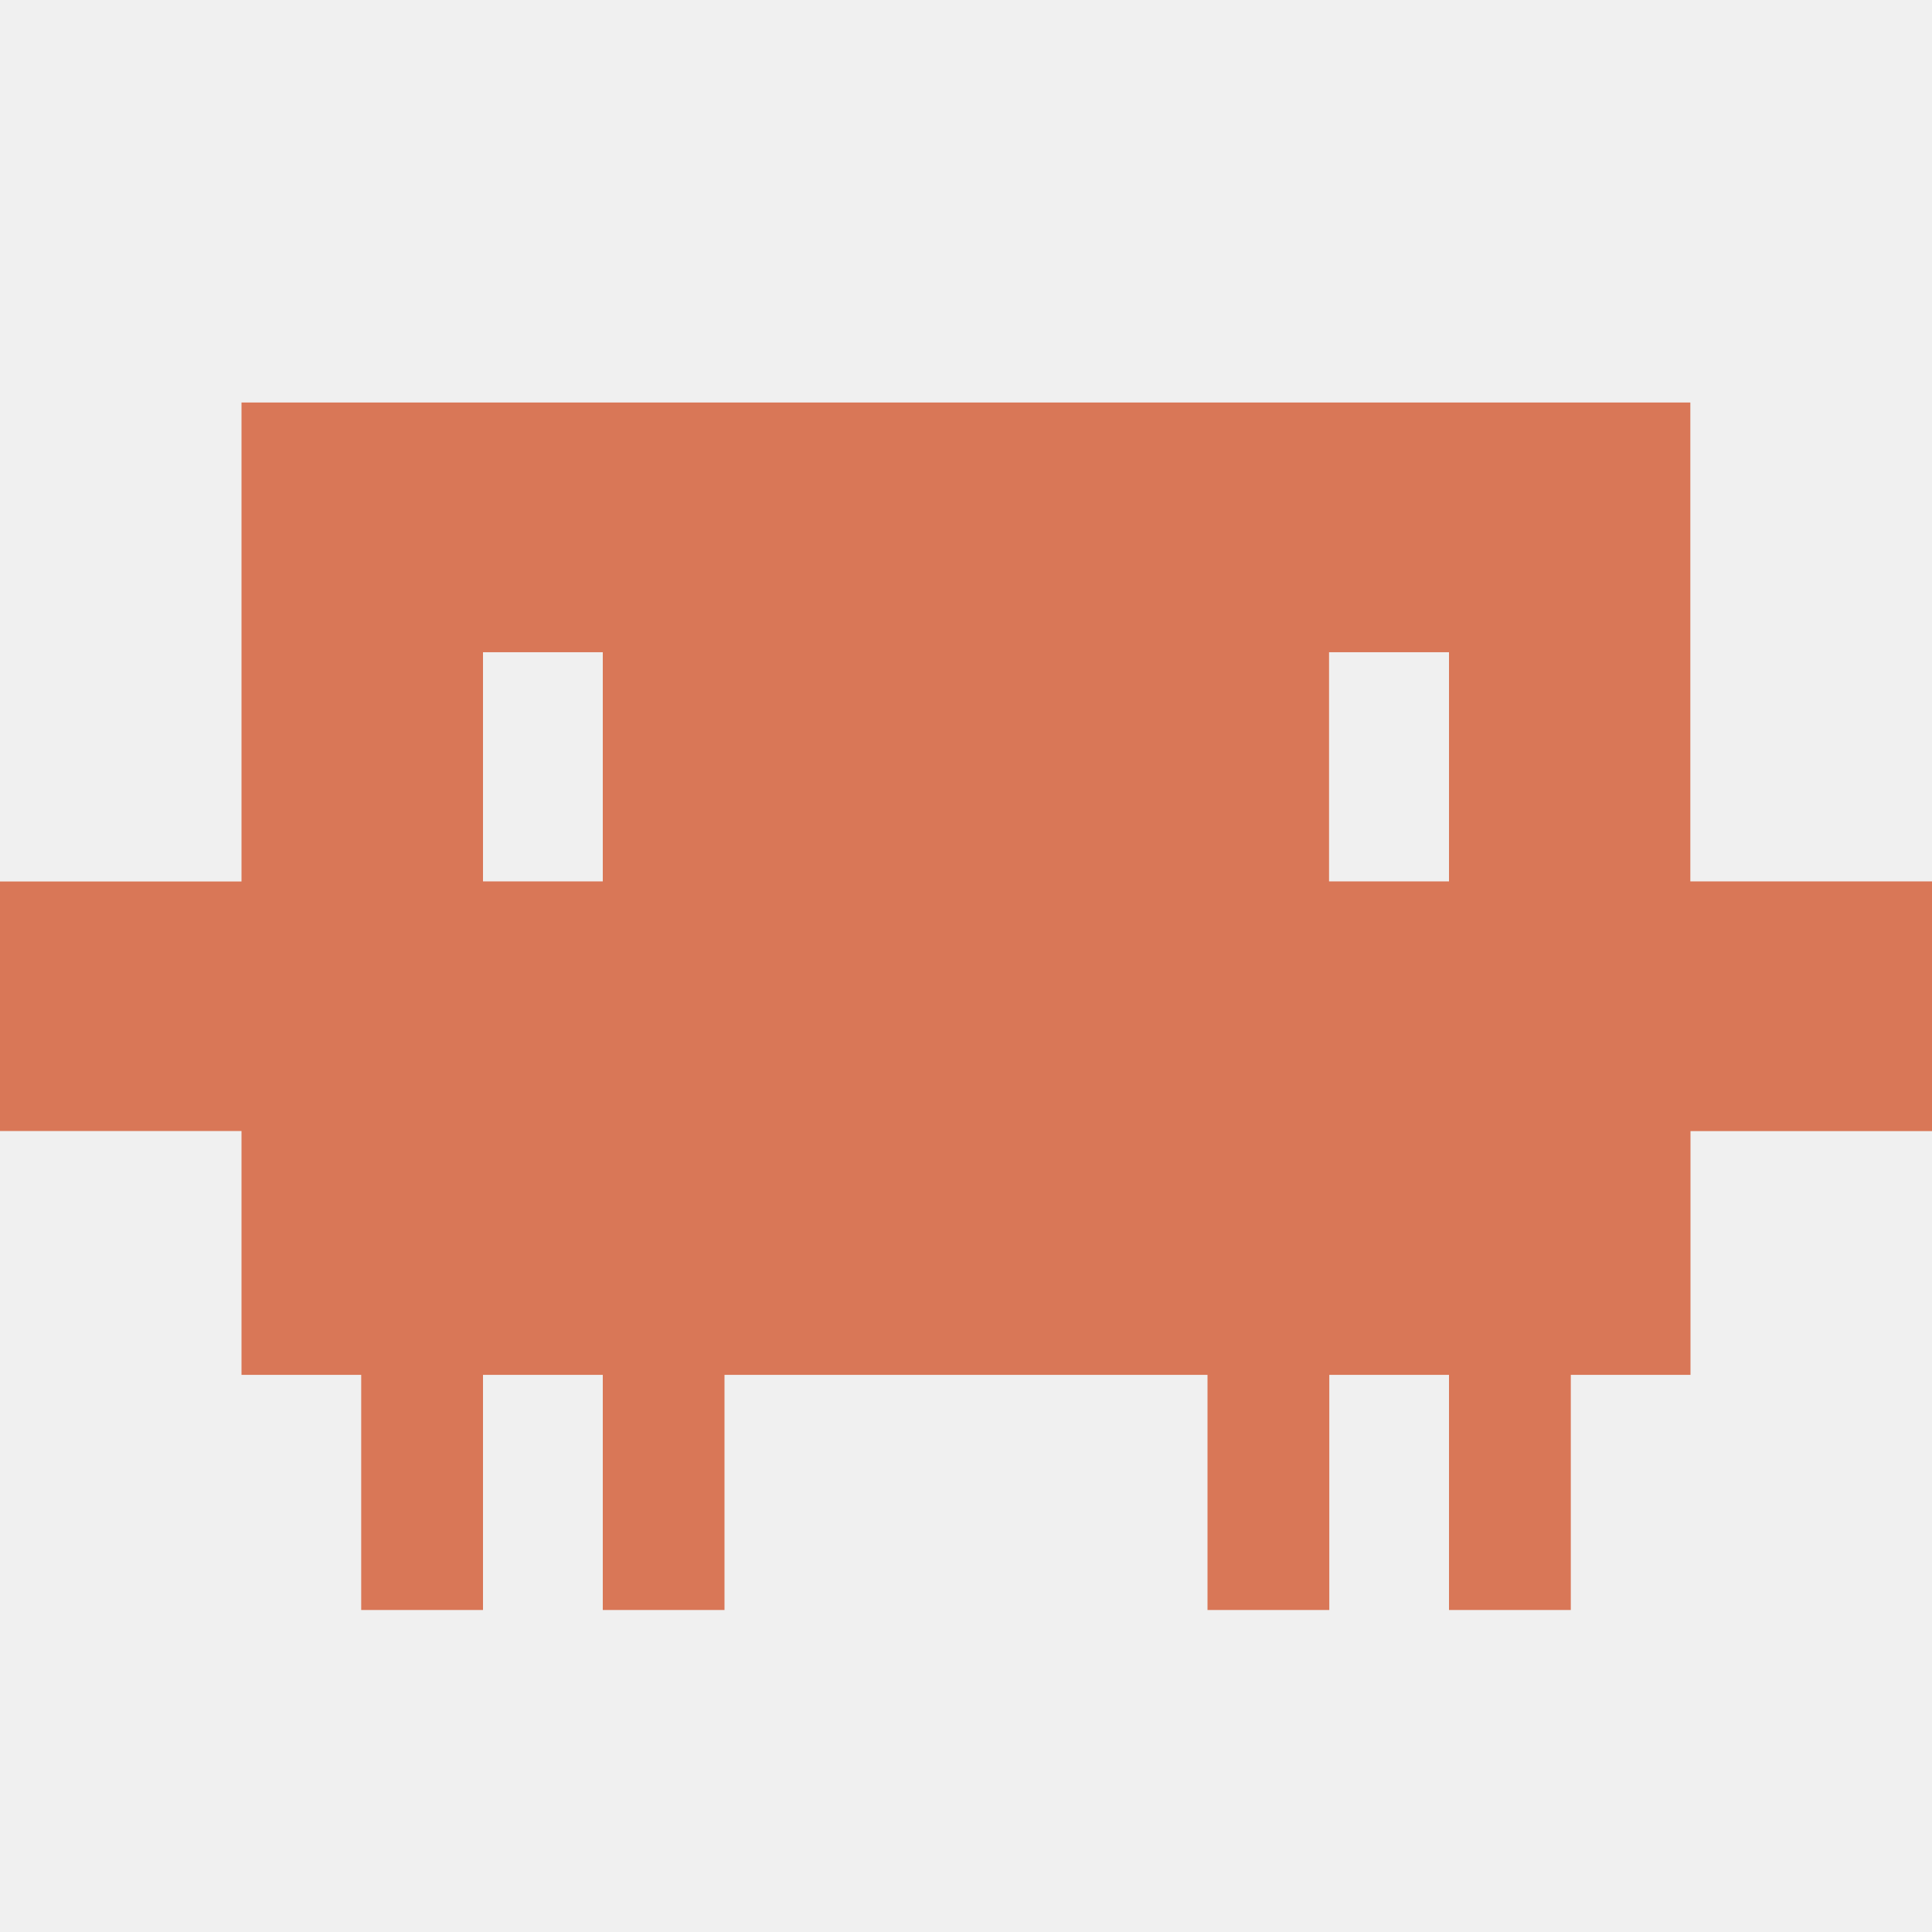
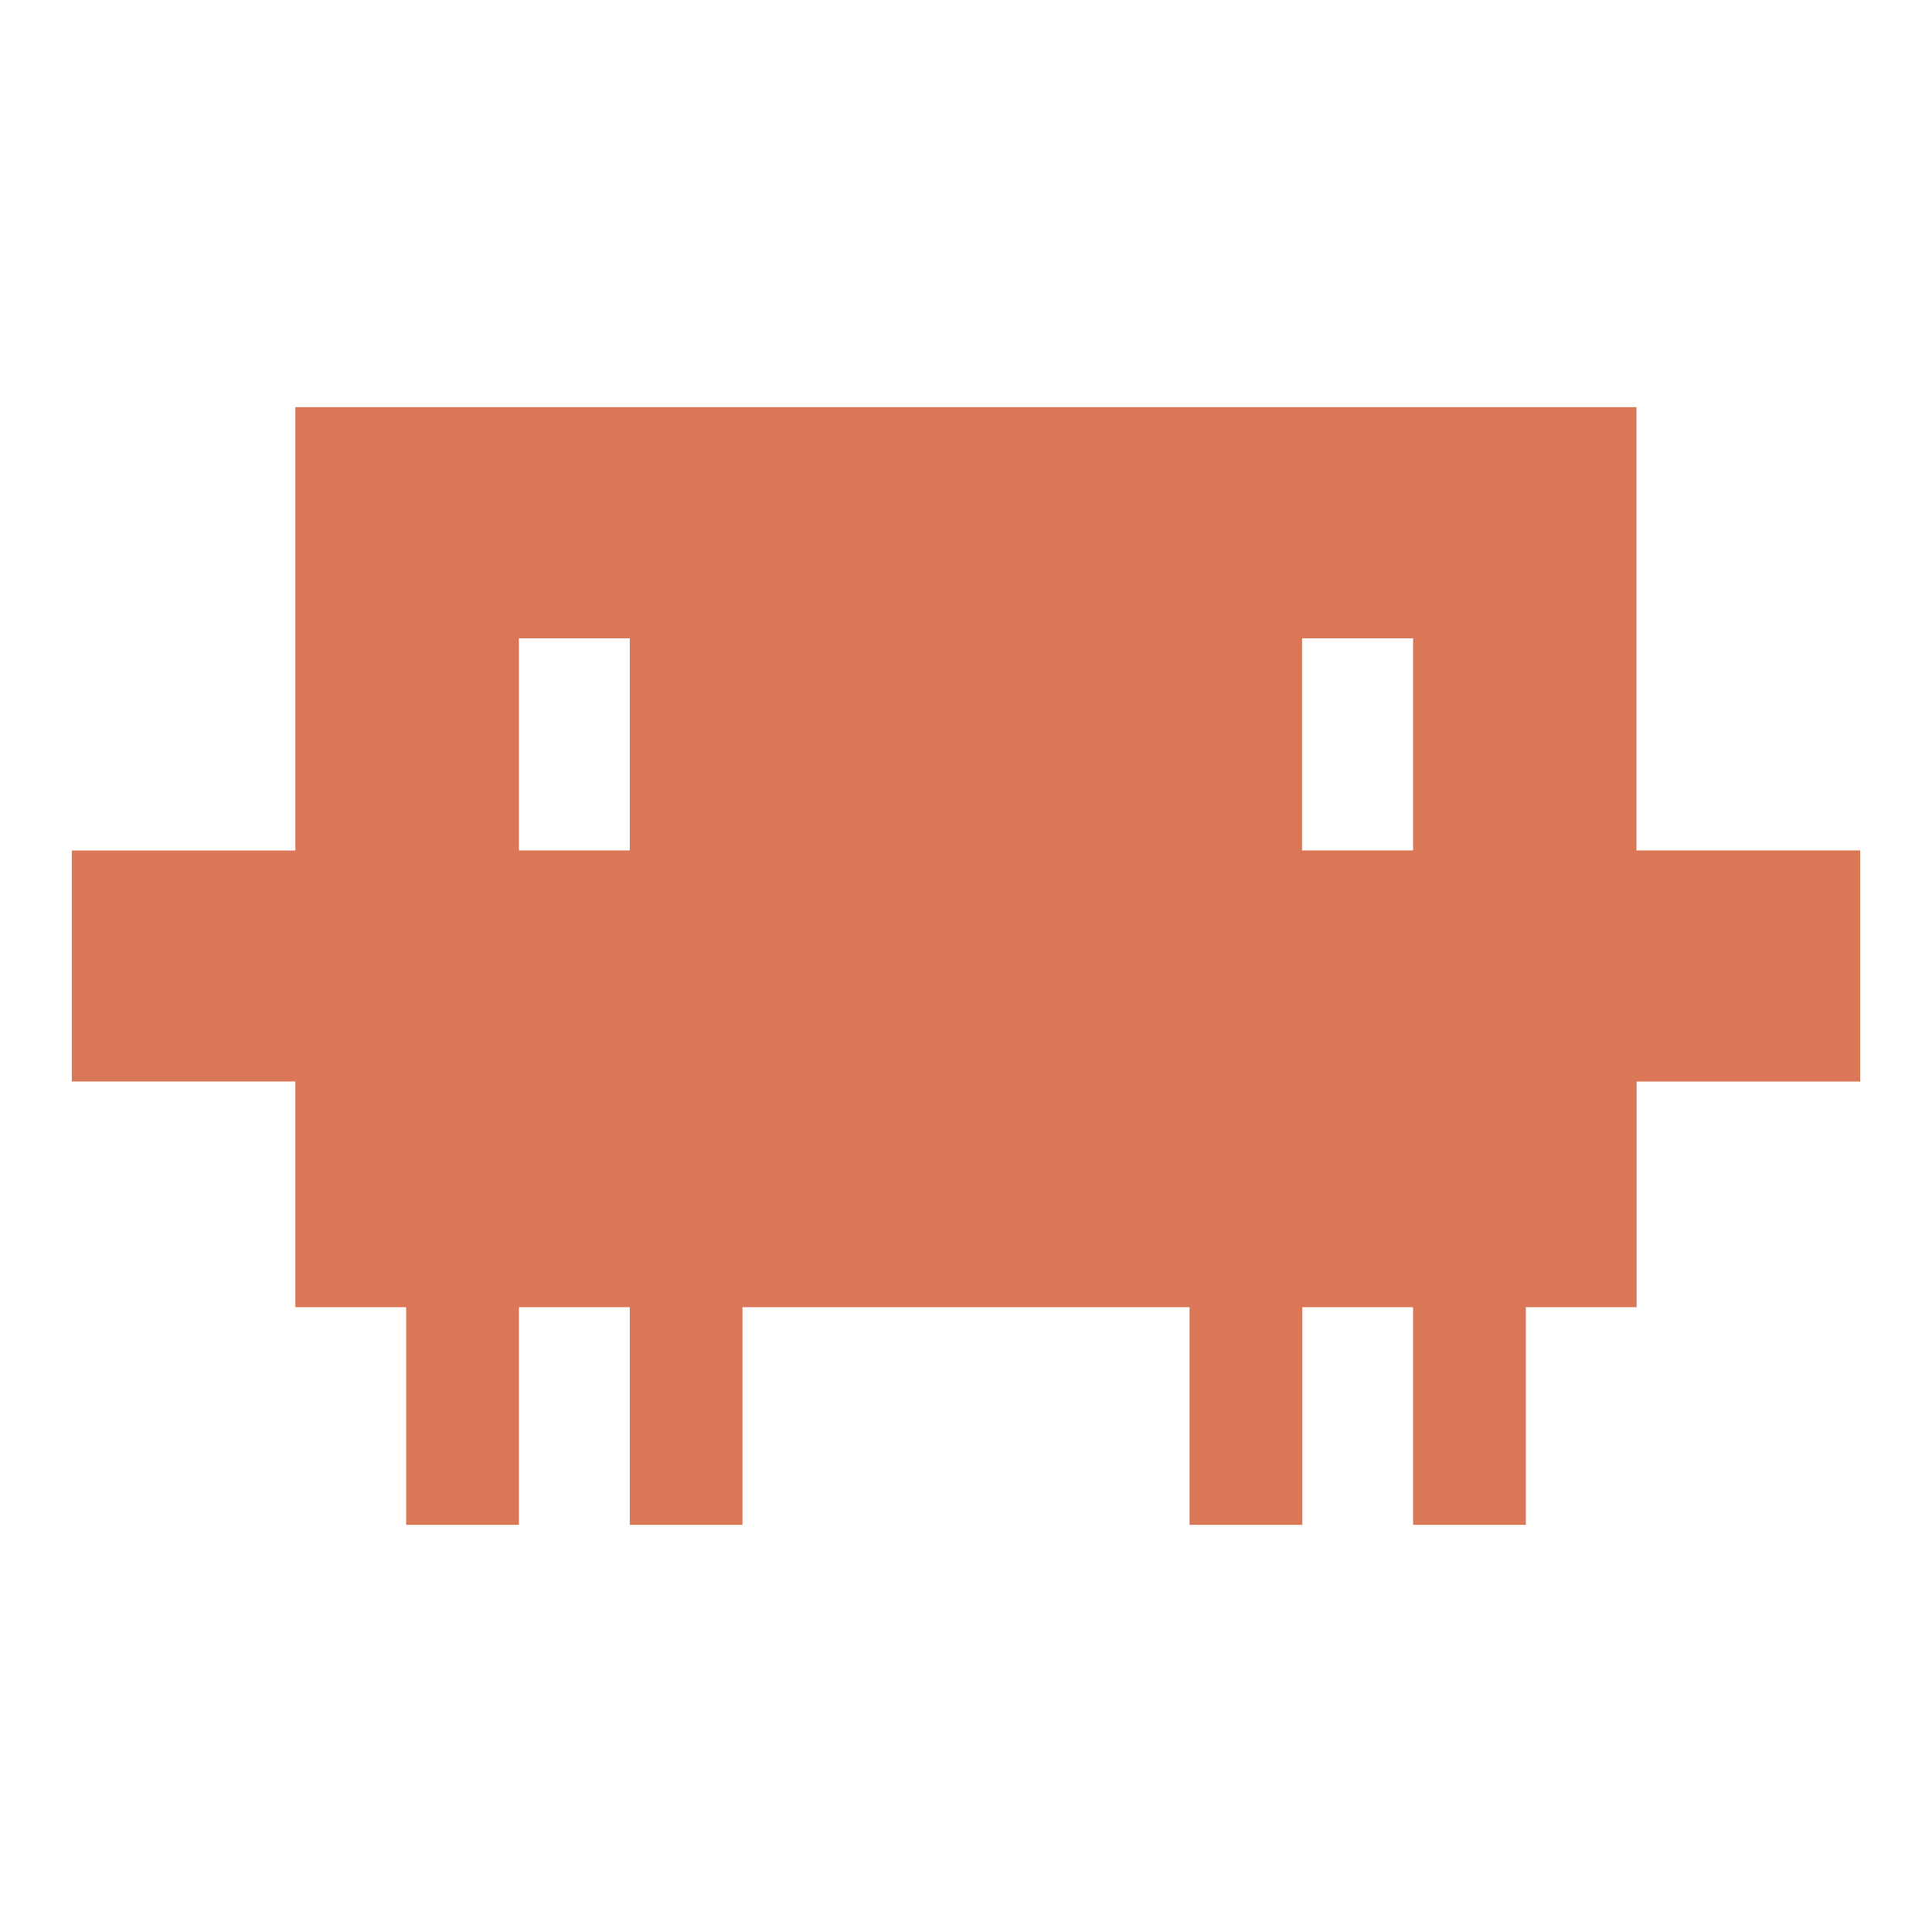
- <svg xmlns="http://www.w3.org/2000/svg" viewBox="0 0 24 24">
+ <svg xmlns="http://www.w3.org/2000/svg" viewBox="-0.964 -0.464 25.928 25.928">
+   <rect x="-0.964" y="-0.464" width="25.928" height="25.928" fill="#fff" />
  <path clip-rule="evenodd" d="M20.998 10.949H24v3.102h-3v3.028h-1.487V20H18v-2.921h-1.487V20H15v-2.921H9V20H7.488v-2.921H6V20H4.487v-2.921H3V14.05H0V10.95h3V5h17.998v5.949zM6 10.949h1.488V8.102H6v2.847zm10.51 0H18V8.102h-1.49v2.847z" fill="#D97757" fill-rule="evenodd" />
</svg>
